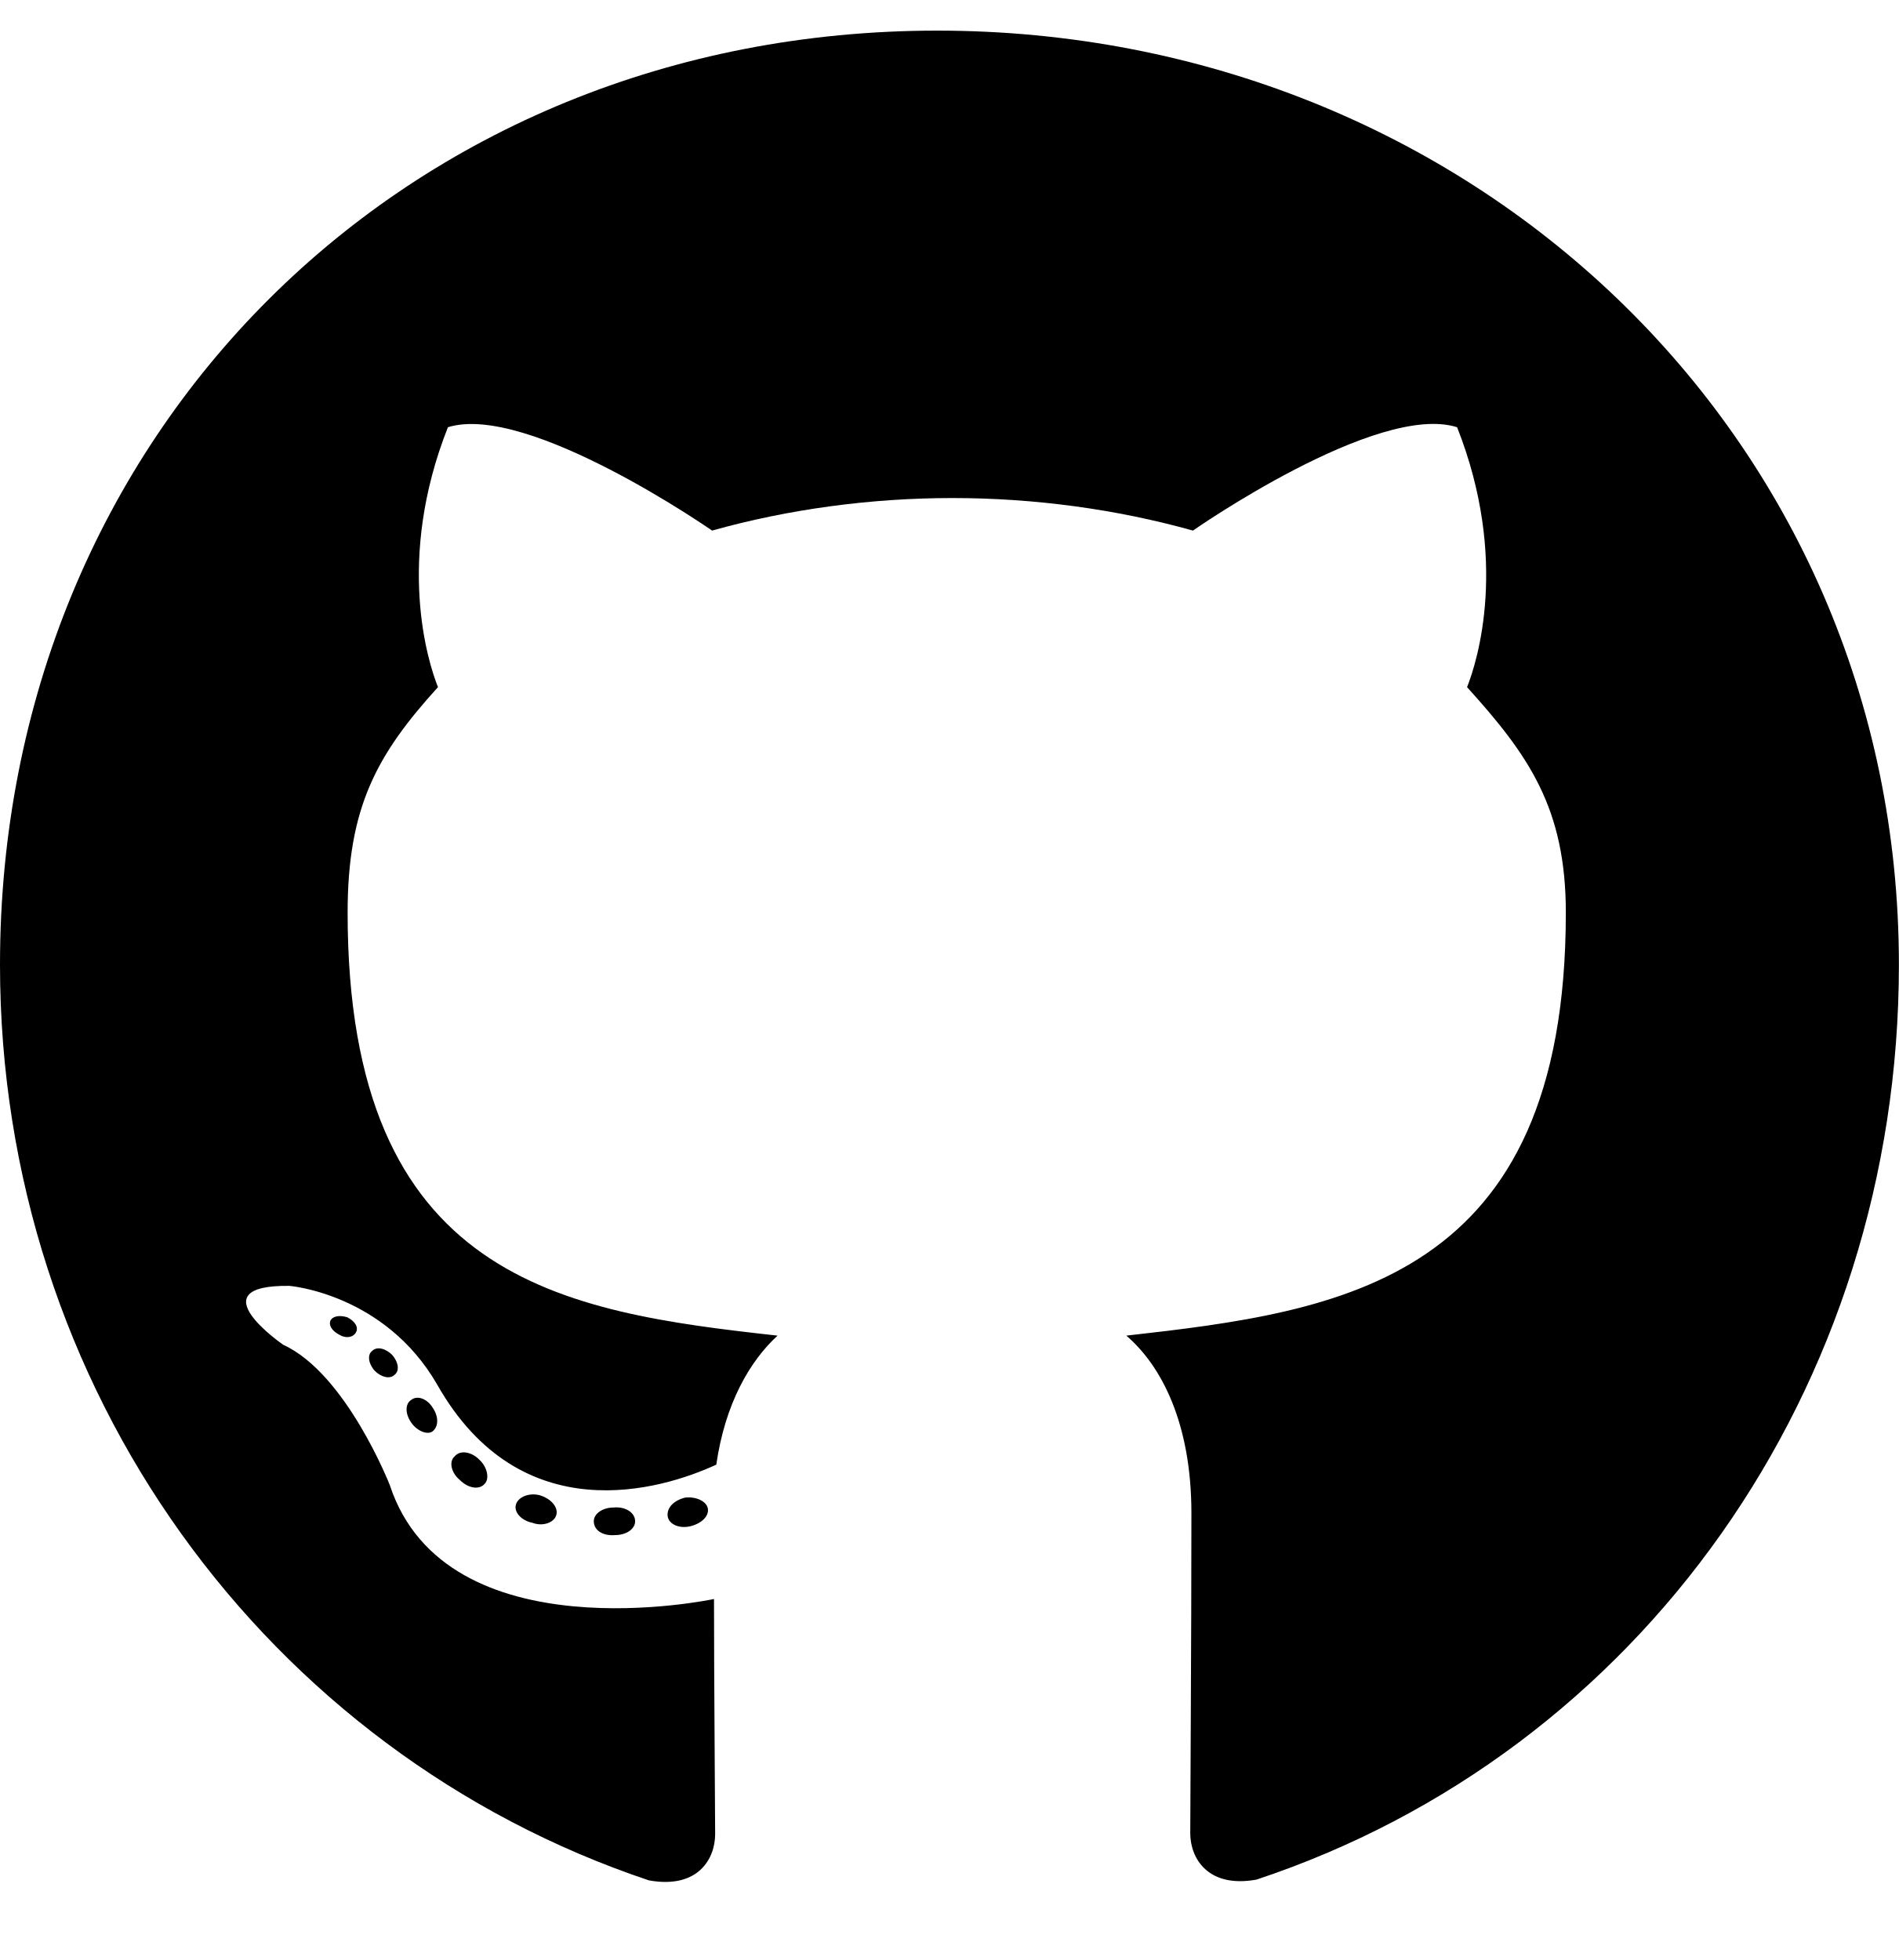
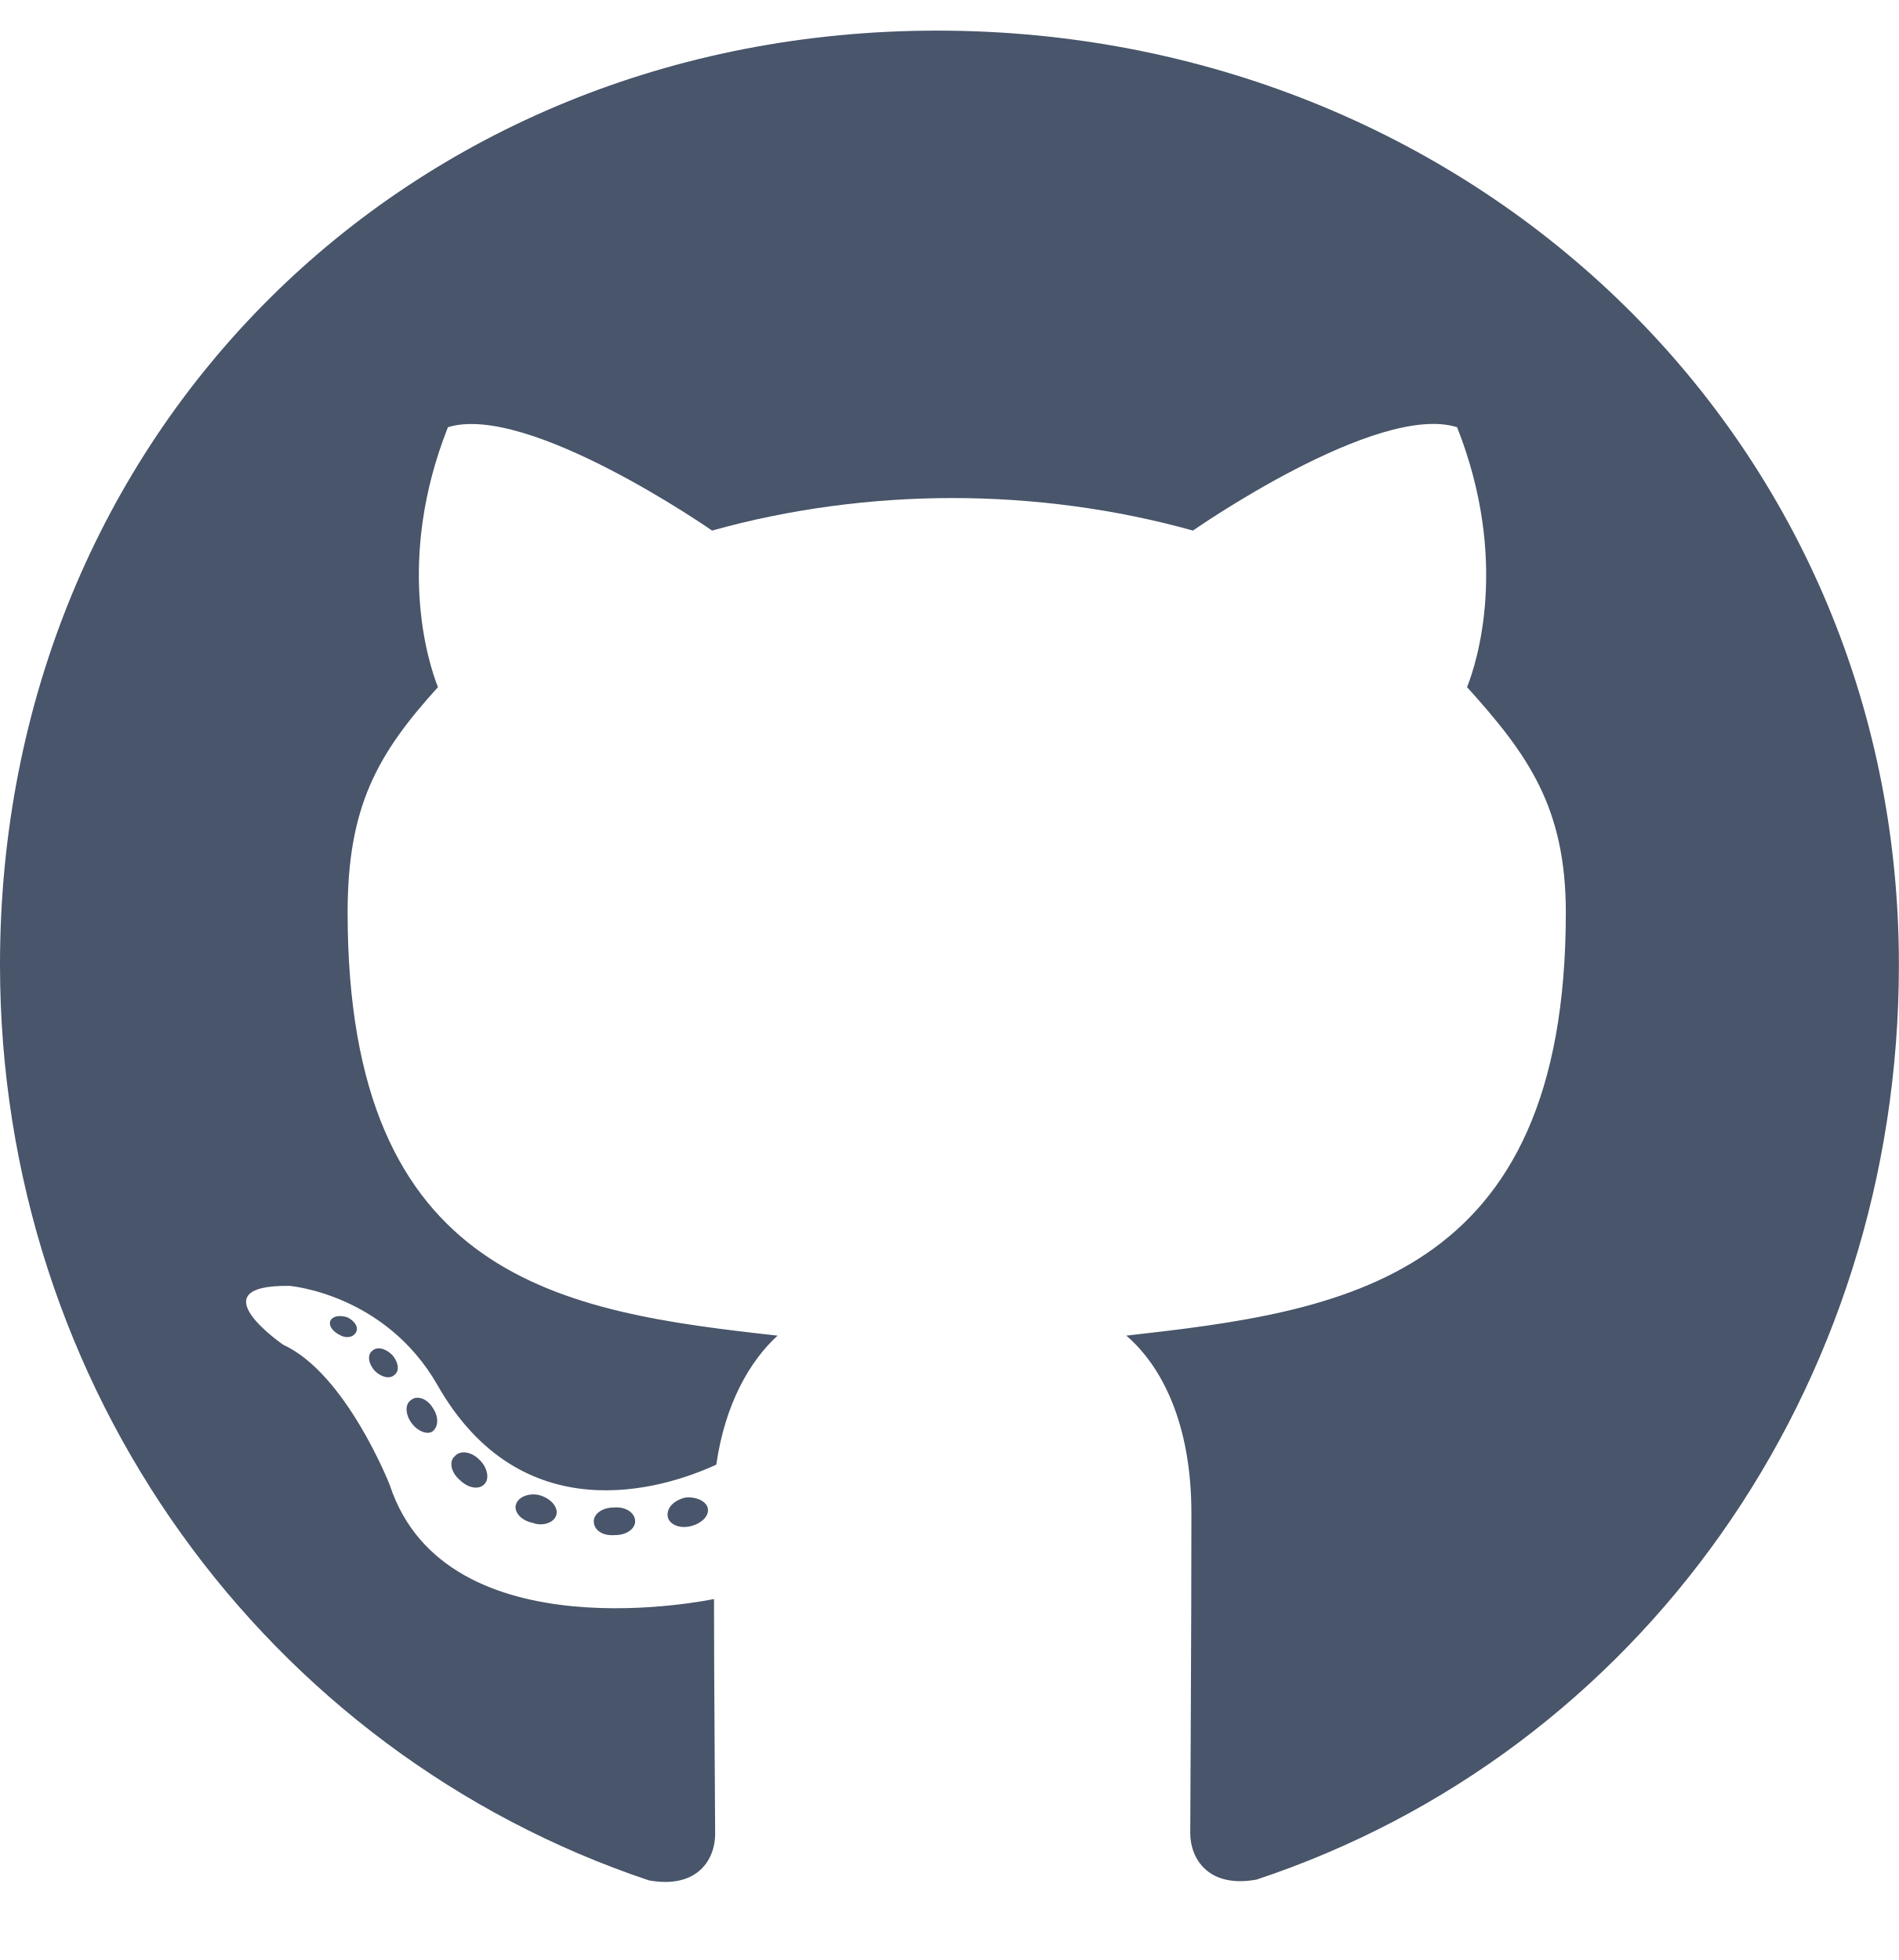
<svg xmlns="http://www.w3.org/2000/svg" aria-hidden="true" focusable="false" data-prefix="fab" data-icon="github" class="svg-inline--fa fa-github fa-w-16" role="img" viewBox="0 0 496 512">
-   <path fill="currentColor" d="M165.9 397.4c0 2-2.3 3.6-5.2 3.6-3.3.3-5.6-1.3-5.6-3.6 0-2 2.3-3.6 5.2-3.6 3-.3 5.6 1.3 5.6 3.6zm-31.1-4.5c-.7 2 1.3 4.3 4.3 4.9 2.6 1 5.6 0 6.2-2s-1.3-4.3-4.3-5.2c-2.6-.7-5.5.3-6.2 2.3zm44.2-1.7c-2.9.7-4.9 2.6-4.6 4.9.3 2 2.9 3.3 5.9 2.6 2.9-.7 4.9-2.6 4.6-4.6-.3-1.9-3-3.2-5.9-2.9zM244.8 8C106.1 8 0 113.3 0 252c0 110.9 69.8 205.8 169.5 239.2 12.8 2.3 17.3-5.6 17.3-12.1 0-6.2-.3-40.4-.3-61.4 0 0-70 15-84.7-29.8 0 0-11.4-29.1-27.8-36.6 0 0-22.9-15.7 1.6-15.4 0 0 24.9 2 38.6 25.8 21.9 38.6 58.6 27.5 72.9 20.9 2.3-16 8.8-27.1 16-33.7-55.9-6.2-112.3-14.3-112.3-110.5 0-27.5 7.6-41.3 23.6-58.9-2.6-6.5-11.1-33.3 2.6-67.9 20.9-6.5 69 27 69 27 20-5.6 41.5-8.5 62.8-8.5s42.8 2.9 62.8 8.5c0 0 48.1-33.6 69-27 13.7 34.7 5.2 61.4 2.6 67.9 16 17.7 25.8 31.5 25.8 58.9 0 96.5-58.9 104.2-114.8 110.5 9.2 7.9 17 22.9 17 46.4 0 33.7-.3 75.4-.3 83.6 0 6.5 4.6 14.4 17.3 12.1C428.2 457.8 496 362.9 496 252 496 113.3 383.5 8 244.8 8zM97.2 352.9c-1.3 1-1 3.3.7 5.2 1.6 1.6 3.9 2.3 5.2 1 1.3-1 1-3.3-.7-5.2-1.6-1.6-3.9-2.3-5.2-1zm-10.8-8.1c-.7 1.3.3 2.9 2.3 3.9 1.6 1 3.6.7 4.3-.7.7-1.3-.3-2.9-2.3-3.9-2-.6-3.6-.3-4.3.7zm32.4 35.6c-1.6 1.3-1 4.3 1.3 6.2 2.3 2.3 5.2 2.6 6.5 1 1.3-1.3.7-4.3-1.3-6.2-2.2-2.3-5.2-2.6-6.5-1zm-11.4-14.7c-1.6 1-1.6 3.6 0 5.9 1.6 2.3 4.3 3.3 5.6 2.3 1.6-1.3 1.6-3.9 0-6.2-1.4-2.3-4-3.3-5.6-2z" />
+   <path fill="hsl(217, 19%, 35%)" d="M165.9 397.4c0 2-2.3 3.6-5.2 3.6-3.3.3-5.6-1.3-5.6-3.6 0-2 2.3-3.6 5.2-3.6 3-.3 5.6 1.3 5.6 3.6zm-31.1-4.5c-.7 2 1.3 4.3 4.3 4.9 2.6 1 5.6 0 6.2-2s-1.3-4.3-4.3-5.2c-2.6-.7-5.5.3-6.2 2.3zm44.2-1.7c-2.9.7-4.9 2.6-4.6 4.9.3 2 2.9 3.3 5.9 2.6 2.9-.7 4.9-2.6 4.6-4.6-.3-1.9-3-3.2-5.9-2.9zM244.8 8C106.1 8 0 113.3 0 252c0 110.9 69.8 205.8 169.5 239.2 12.8 2.3 17.3-5.6 17.3-12.1 0-6.2-.3-40.4-.3-61.4 0 0-70 15-84.7-29.8 0 0-11.4-29.1-27.8-36.6 0 0-22.9-15.7 1.6-15.4 0 0 24.9 2 38.6 25.8 21.9 38.6 58.6 27.5 72.9 20.9 2.3-16 8.8-27.1 16-33.7-55.9-6.2-112.3-14.3-112.3-110.5 0-27.5 7.6-41.3 23.6-58.9-2.6-6.5-11.1-33.3 2.6-67.9 20.9-6.5 69 27 69 27 20-5.6 41.5-8.5 62.8-8.5s42.8 2.9 62.8 8.5c0 0 48.1-33.6 69-27 13.7 34.7 5.2 61.4 2.6 67.9 16 17.7 25.8 31.5 25.8 58.9 0 96.5-58.9 104.2-114.8 110.5 9.2 7.9 17 22.9 17 46.4 0 33.7-.3 75.4-.3 83.6 0 6.5 4.6 14.4 17.3 12.1C428.2 457.8 496 362.9 496 252 496 113.3 383.5 8 244.8 8zM97.2 352.9c-1.3 1-1 3.3.7 5.2 1.6 1.6 3.9 2.3 5.2 1 1.3-1 1-3.3-.7-5.2-1.6-1.6-3.9-2.3-5.2-1zm-10.8-8.1c-.7 1.3.3 2.9 2.3 3.9 1.6 1 3.6.7 4.3-.7.7-1.3-.3-2.9-2.3-3.9-2-.6-3.6-.3-4.3.7zm32.4 35.6c-1.6 1.3-1 4.3 1.3 6.2 2.3 2.3 5.2 2.6 6.5 1 1.3-1.3.7-4.3-1.3-6.2-2.2-2.3-5.2-2.6-6.5-1zm-11.4-14.7c-1.6 1-1.6 3.6 0 5.9 1.6 2.3 4.3 3.3 5.6 2.3 1.6-1.3 1.6-3.9 0-6.2-1.4-2.3-4-3.3-5.6-2z" />
</svg>
